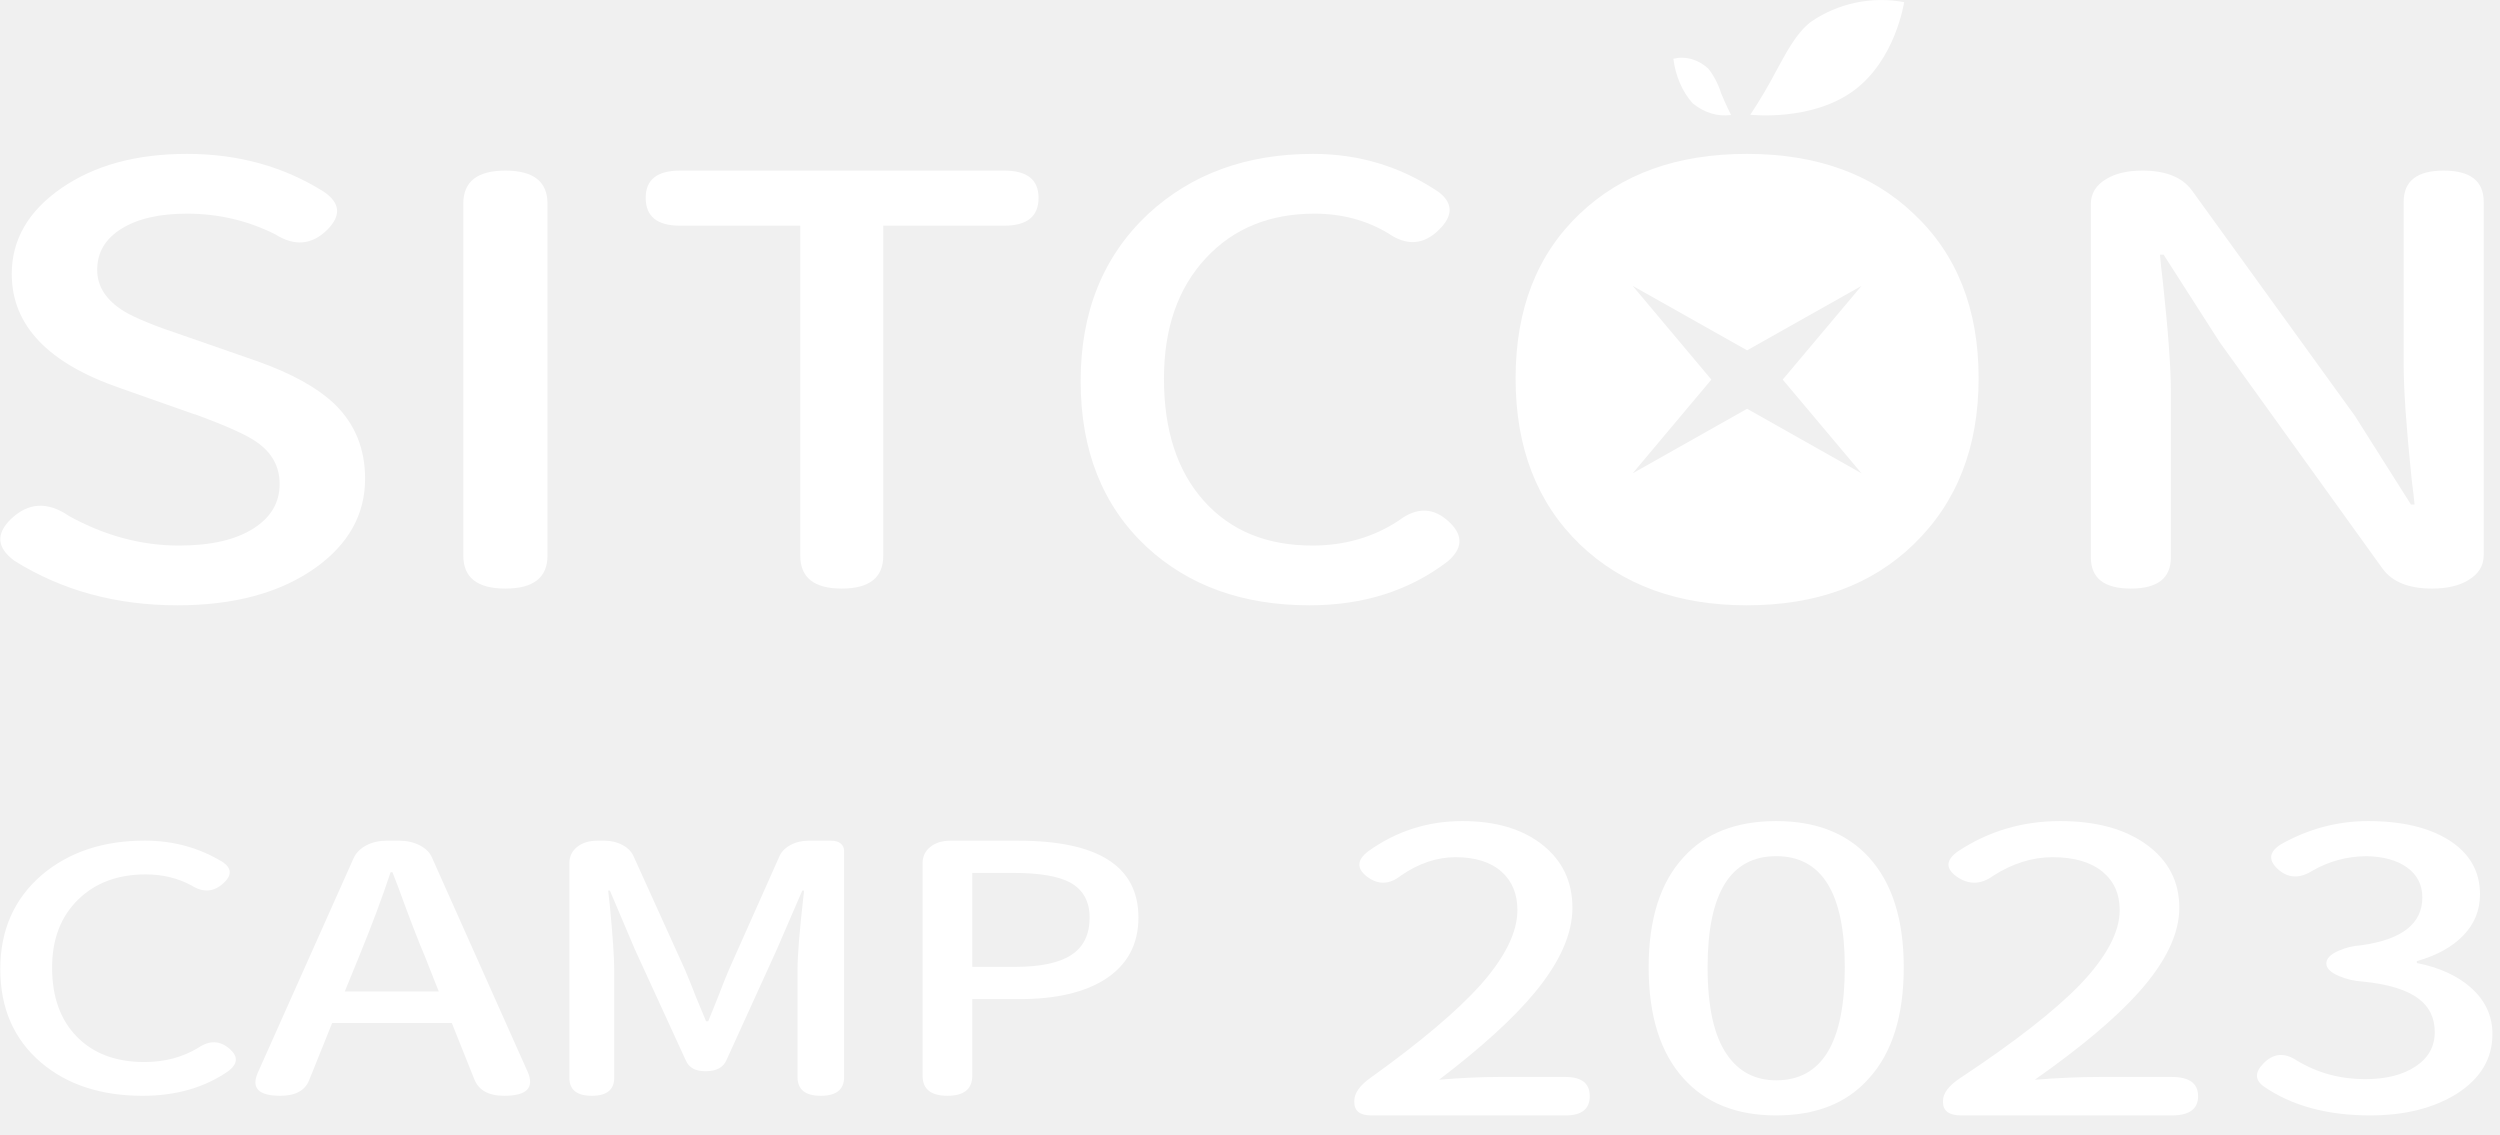
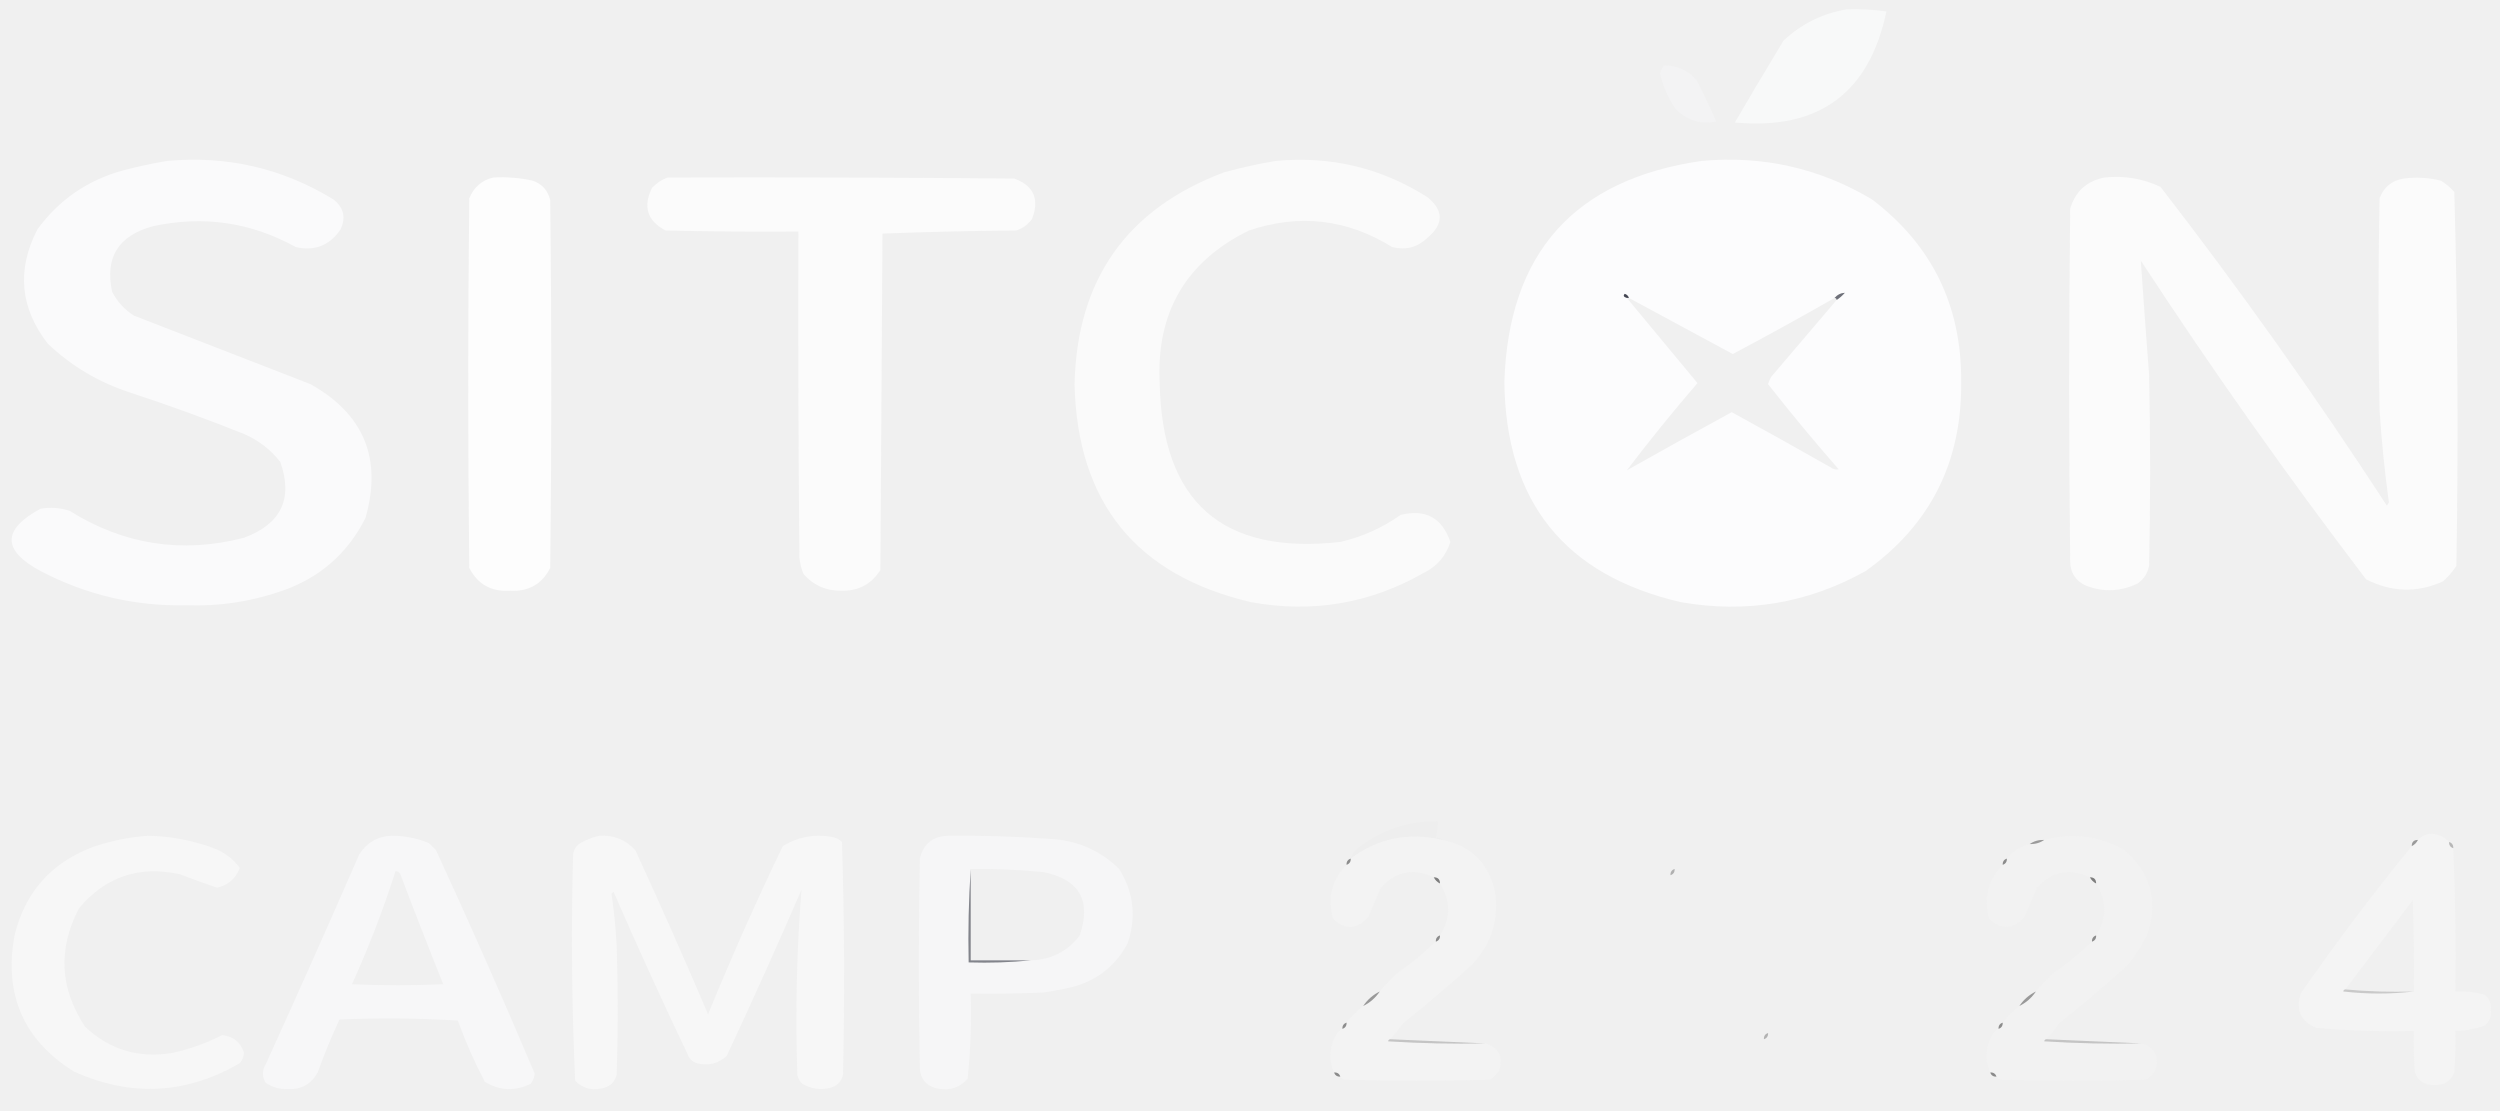
- <svg xmlns="http://www.w3.org/2000/svg" width="130" height="59" viewBox="0 0 130 59" fill="none">
-   <path d="M9.233 31.476C6.045 31.476 3.222 30.707 0.762 29.168C-0.167 28.492 -0.229 27.764 0.574 26.985C1.478 26.123 2.482 26.072 3.585 26.831C5.443 27.856 7.351 28.369 9.308 28.369C10.965 28.369 12.257 28.071 13.186 27.477C14.089 26.902 14.541 26.133 14.541 25.169C14.541 24.246 14.128 23.508 13.299 22.954C12.797 22.605 11.768 22.144 10.212 21.57C10.162 21.549 10.124 21.539 10.099 21.539L6.259 20.185C2.494 18.893 0.611 16.914 0.611 14.248C0.611 12.463 1.471 10.976 3.19 9.786C4.91 8.596 7.087 8.002 9.723 8.002C12.383 8.002 14.755 8.658 16.838 9.971C17.691 10.546 17.755 11.202 17.026 11.94C16.223 12.739 15.319 12.822 14.315 12.186C12.885 11.469 11.354 11.11 9.723 11.11C8.292 11.11 7.156 11.371 6.315 11.894C5.475 12.416 5.054 13.13 5.054 14.032C5.054 14.894 5.518 15.611 6.447 16.186C7.025 16.534 8.053 16.955 9.534 17.447L13.337 18.77C15.144 19.406 16.5 20.155 17.403 21.016C18.457 22.041 18.985 23.333 18.985 24.892C18.985 26.759 18.118 28.307 16.387 29.538C14.554 30.83 12.169 31.476 9.233 31.476Z" fill="white" />
-   <path d="M26.28 30.606C24.821 30.606 24.092 30.036 24.092 28.894V10.584C24.092 9.442 24.821 8.871 26.28 8.871C27.739 8.871 28.469 9.442 28.469 10.584V28.894C28.469 30.036 27.739 30.606 26.28 30.606Z" fill="white" />
-   <path d="M43.772 30.606C42.333 30.606 41.614 30.036 41.614 28.894V11.736H35.362C34.171 11.736 33.576 11.254 33.576 10.289C33.576 9.343 34.171 8.871 35.362 8.871H52.219C53.41 8.871 54.005 9.343 54.005 10.289C54.005 11.254 53.41 11.736 52.219 11.736H45.93V28.894C45.93 30.036 45.21 30.606 43.772 30.606Z" fill="white" />
-   <path d="M68.099 31.476C64.628 31.476 61.8 30.46 59.616 28.43C57.334 26.297 56.194 23.426 56.194 19.816C56.194 16.226 57.358 13.335 59.689 11.14C61.945 9.048 64.81 8.002 68.281 8.002C70.683 8.002 72.868 8.668 74.834 10.002C75.563 10.576 75.563 11.222 74.834 11.94C74.033 12.739 73.148 12.801 72.177 12.125C71.036 11.447 69.762 11.11 68.354 11.11C66.024 11.11 64.142 11.878 62.71 13.417C61.254 14.976 60.526 17.067 60.526 19.693C60.526 22.38 61.218 24.497 62.601 26.046C63.985 27.595 65.865 28.369 68.245 28.369C69.919 28.369 71.412 27.938 72.723 27.077C73.694 26.338 74.592 26.379 75.417 27.2C76.097 27.876 76.047 28.544 75.271 29.2C73.281 30.717 70.89 31.476 68.099 31.476Z" fill="white" />
-   <path d="M110.804 30.606C109.418 30.606 108.724 30.065 108.724 28.983V10.613C108.724 10.062 108.989 9.629 109.519 9.314C109.998 9.018 110.629 8.871 111.41 8.871C112.62 8.871 113.478 9.216 113.982 9.904L122.457 21.629L125.37 26.236H125.558C125.533 25.96 125.483 25.527 125.407 24.936C125.131 22.259 124.991 20.28 124.991 19V10.495C124.991 9.413 125.684 8.871 127.072 8.871C128.459 8.871 129.153 9.413 129.153 10.495V28.864C129.153 29.416 128.888 29.848 128.358 30.163C127.879 30.459 127.248 30.606 126.466 30.606C125.257 30.606 124.399 30.262 123.895 29.573L115.42 17.789L112.507 13.242H112.318C112.343 13.557 112.393 14.029 112.469 14.659C112.746 17.219 112.886 19.118 112.886 20.359V28.983C112.886 30.065 112.192 30.606 110.804 30.606Z" fill="white" />
-   <path d="M7.418 56.982C5.26 56.982 3.502 56.408 2.144 55.26C0.725 54.054 0.015 52.431 0.015 50.39C0.015 48.361 0.74 46.727 2.188 45.486C3.592 44.303 5.373 43.712 7.531 43.712C9.025 43.712 10.384 44.089 11.606 44.843C12.059 45.167 12.059 45.532 11.606 45.938C11.108 46.39 10.558 46.425 9.954 46.043C9.244 45.66 8.452 45.469 7.577 45.469C6.128 45.469 4.958 45.903 4.068 46.773C3.162 47.654 2.709 48.837 2.709 50.321C2.709 51.84 3.139 53.037 4 53.912C4.86 54.788 6.03 55.226 7.509 55.226C8.55 55.226 9.478 54.982 10.293 54.495C10.897 54.078 11.456 54.101 11.968 54.565C12.391 54.947 12.361 55.324 11.878 55.695C10.64 56.553 9.154 56.982 7.418 56.982Z" fill="white" />
-   <path d="M14.575 56.981C13.441 56.981 13.052 56.579 13.409 55.774L18.391 44.617C18.521 44.341 18.739 44.122 19.047 43.959C19.355 43.797 19.703 43.716 20.093 43.716H20.773C21.162 43.716 21.515 43.797 21.83 43.959C22.146 44.122 22.361 44.341 22.474 44.617L27.432 55.72C27.805 56.561 27.4 56.981 26.218 56.981C25.407 56.981 24.888 56.693 24.662 56.116L23.495 53.196H17.273L16.082 56.153C15.871 56.705 15.369 56.981 14.575 56.981ZM17.929 51.556H22.815L22.11 49.772C21.77 48.979 21.299 47.759 20.7 46.113C20.57 45.777 20.473 45.524 20.408 45.356H20.311C19.874 46.678 19.323 48.15 18.658 49.772L17.929 51.556Z" fill="white" />
-   <path d="M30.773 56.981C29.996 56.981 29.607 56.669 29.607 56.044V44.887C29.607 44.539 29.741 44.257 30.011 44.041C30.28 43.824 30.632 43.716 31.065 43.716H31.446C31.79 43.716 32.104 43.794 32.388 43.95C32.672 44.106 32.867 44.317 32.971 44.581L35.617 50.421C35.752 50.733 35.947 51.214 36.2 51.862C36.425 52.416 36.596 52.83 36.716 53.106H36.828C36.948 52.818 37.12 52.391 37.344 51.827C37.583 51.202 37.77 50.733 37.905 50.421L40.506 44.581C40.611 44.317 40.805 44.106 41.089 43.95C41.373 43.794 41.687 43.716 42.031 43.716H43.22C43.429 43.716 43.593 43.764 43.713 43.86C43.833 43.956 43.893 44.089 43.893 44.257V56.008C43.893 56.657 43.489 56.981 42.682 56.981C41.874 56.981 41.471 56.657 41.471 56.008V50.421C41.471 49.688 41.575 48.402 41.784 46.563C41.8 46.455 41.807 46.372 41.807 46.312H41.717L40.394 49.375L37.793 55.089C37.628 55.498 37.269 55.702 36.716 55.702H36.649C36.156 55.702 35.827 55.516 35.662 55.143L33.016 49.375L31.715 46.312H31.625C31.641 46.48 31.67 46.75 31.715 47.123C31.865 48.697 31.939 49.796 31.939 50.421V56.044C31.939 56.669 31.551 56.981 30.773 56.981Z" fill="white" />
-   <path d="M49.266 56.981C48.405 56.981 47.974 56.633 47.974 55.936V44.887C47.974 44.539 48.108 44.257 48.375 44.041C48.642 43.824 48.991 43.716 49.422 43.716H52.941C57.113 43.716 59.199 45.05 59.199 47.717C59.199 49.111 58.62 50.18 57.462 50.925C56.378 51.611 54.901 51.953 53.03 51.953H50.558V55.936C50.558 56.633 50.127 56.981 49.266 56.981ZM50.558 50.277H52.785C54.106 50.277 55.083 50.069 55.713 49.655C56.345 49.24 56.66 48.594 56.66 47.717C56.66 46.876 56.326 46.269 55.658 45.897C55.034 45.56 54.047 45.392 52.696 45.392H50.558V50.277Z" fill="white" />
-   <path d="M71.3 58.002C70.716 58.002 70.423 57.77 70.423 57.308V57.247C70.423 56.839 70.716 56.43 71.3 56.022C73.878 54.172 75.777 52.566 76.997 51.206C78.269 49.764 78.905 48.471 78.905 47.329C78.905 46.485 78.63 45.818 78.08 45.328C77.513 44.825 76.713 44.574 75.682 44.574C74.72 44.574 73.774 44.893 72.846 45.532C72.245 46.009 71.652 46.022 71.068 45.573C70.535 45.151 70.561 44.716 71.145 44.267C72.606 43.22 74.238 42.696 76.043 42.696C77.779 42.696 79.167 43.107 80.207 43.931C81.246 44.754 81.766 45.845 81.766 47.206C81.766 48.566 81.113 50.036 79.807 51.614C78.69 52.961 77.031 54.471 74.832 56.145C75.983 56.049 77.014 56.002 77.925 56.002H81.405C82.248 56.002 82.668 56.335 82.668 57.002C82.668 57.669 82.248 58.002 81.405 58.002H71.3Z" fill="white" />
-   <path d="M92.362 58.002C90.3 58.002 88.692 57.36 87.541 56.076C86.333 54.739 85.73 52.813 85.73 50.298C85.73 47.798 86.333 45.892 87.541 44.581C88.674 43.324 90.281 42.696 92.362 42.696C94.424 42.696 96.031 43.324 97.183 44.581C98.39 45.905 98.995 47.811 98.995 50.298C98.995 52.826 98.39 54.752 97.183 56.076C96.049 57.36 94.443 58.002 92.362 58.002ZM92.362 56.176C94.74 56.176 95.929 54.217 95.929 50.298C95.929 46.447 94.74 44.521 92.362 44.521C89.984 44.521 88.795 46.447 88.795 50.298C88.795 52.358 89.13 53.87 89.799 54.833C90.411 55.729 91.266 56.176 92.362 56.176Z" fill="white" />
-   <path d="M101.985 58.002C101.352 58.002 101.035 57.77 101.035 57.308V57.247C101.035 56.839 101.352 56.43 101.985 56.022C104.778 54.172 106.835 52.566 108.157 51.206C109.534 49.764 110.224 48.471 110.224 47.329C110.224 46.485 109.926 45.818 109.33 45.328C108.716 44.825 107.849 44.574 106.733 44.574C105.69 44.574 104.666 44.893 103.66 45.532C103.009 46.009 102.367 46.022 101.733 45.573C101.156 45.151 101.185 44.716 101.817 44.267C103.4 43.22 105.168 42.696 107.124 42.696C109.004 42.696 110.508 43.107 111.634 43.931C112.76 44.754 113.324 45.845 113.324 47.206C113.324 48.566 112.616 50.036 111.201 51.614C109.991 52.961 108.194 54.471 105.811 56.145C107.059 56.049 108.175 56.002 109.162 56.002H112.933C113.845 56.002 114.301 56.335 114.301 57.002C114.301 57.669 113.845 58.002 112.933 58.002H101.985Z" fill="white" />
-   <path d="M123.246 58.002C121.004 58.002 119.151 57.494 117.686 56.477C117.254 56.143 117.254 55.755 117.686 55.314C118.203 54.766 118.789 54.712 119.444 55.153C120.513 55.796 121.694 56.116 122.986 56.116C124.073 56.116 124.948 55.895 125.612 55.454C126.275 55.013 126.607 54.418 126.607 53.669C126.607 52.933 126.331 52.359 125.779 51.944C125.176 51.476 124.202 51.175 122.858 51.041C122.426 51.014 122.021 50.921 121.642 50.76C121.194 50.573 120.969 50.352 120.969 50.098C120.969 49.844 121.185 49.623 121.616 49.436C121.978 49.275 122.366 49.182 122.78 49.155C124.9 48.861 125.961 48.032 125.961 46.668C125.961 46.012 125.698 45.494 125.172 45.113C124.646 44.732 123.935 44.535 123.038 44.521C122.038 44.535 121.116 44.782 120.271 45.264C119.582 45.705 118.97 45.678 118.436 45.183C117.935 44.715 117.996 44.287 118.616 43.899C120.047 43.097 121.556 42.696 123.142 42.696C124.883 42.696 126.28 43.023 127.331 43.678C128.417 44.361 128.96 45.303 128.96 46.507C128.96 47.336 128.668 48.052 128.081 48.654C127.512 49.242 126.71 49.684 125.676 49.978V50.078C126.831 50.305 127.762 50.726 128.469 51.342C129.228 52.011 129.607 52.819 129.607 53.769C129.607 55.053 128.986 56.09 127.745 56.879C126.538 57.627 125.038 58.002 123.246 58.002Z" fill="white" />
-   <path d="M90.831 31.476C87.25 31.476 84.357 30.42 82.154 28.307C79.925 26.154 78.811 23.277 78.811 19.677C78.811 16.078 79.925 13.222 82.154 11.11C84.332 9.037 87.225 8.002 90.831 8.002C94.436 8.002 97.328 9.037 99.507 11.11C101.761 13.222 102.888 16.072 102.888 19.662C102.888 23.251 101.761 26.133 99.507 28.307C97.328 30.42 94.436 31.476 90.831 31.476ZM96.799 24.613L92.701 19.739L96.799 14.865L90.849 18.217L84.899 14.865L88.991 19.739L84.899 24.613L90.849 21.256L96.799 24.613Z" fill="white" />
-   <path d="M94.179 1.128C94.87 0.652 95.656 0.316 96.487 0.141C97.319 -0.034 98.179 -0.044 99.015 0.112C99.015 0.112 98.574 3.13 96.368 4.731C94.163 6.331 91.015 5.966 91.015 5.966C91.505 5.227 91.956 4.465 92.366 3.683C92.785 2.932 93.368 1.728 94.179 1.128Z" fill="white" />
-   <path d="M88.83 3.567C88.571 3.329 88.276 3.161 87.964 3.073C87.652 2.985 87.329 2.979 87.015 3.055C87.126 3.947 87.477 4.762 88.008 5.361C88.6 5.857 89.31 6.076 90.015 5.98C90.015 5.98 89.761 5.484 89.504 4.865C89.352 4.378 89.123 3.936 88.83 3.567Z" fill="white" />
+ <svg xmlns="http://www.w3.org/2000/svg" version="1.1" width="1204px" height="535px" style="shape-rendering:geometricPrecision; text-rendering:geometricPrecision; image-rendering:optimizeQuality; fill-rule:evenodd; clip-rule:evenodd">
+   <g>
+     <path style="opacity:1" fill="#f8f9f9" d="M 889.5,4.5 C 895.878,4.295 902.211,4.628 908.5,5.5C 900.233,44.901 875.9,62.734 835.5,59C 843.207,45.751 851.041,32.584 859,19.5C 867.71,11.395 877.876,6.395 889.5,4.5 Z" />
+   </g>
+   <g>
+     <path style="opacity:1" fill="#f3f3f4" d="M 801.5,31.5 C 807.725,31.53 812.891,33.863 817,38.5C 820.423,45.015 823.59,51.681 826.5,58.5C 818.966,60.045 812.466,58.045 807,52.5C 803.406,47.313 800.906,41.646 799.5,35.5C 799.803,33.886 800.47,32.552 801.5,31.5 Z" />
+   </g>
+   <g>
+     <path style="opacity:1" fill="#fafafb" d="M 80.5,77.5 C 109.303,74.869 135.97,81.036 160.5,96C 165.533,99.9 166.7,104.733 164,110.5C 158.743,118.214 151.576,121.047 142.5,119C 120.78,106.991 97.78,103.657 73.5,109C 56.969,113.493 50.469,123.993 54,140.5C 56.45,145.284 59.95,149.117 64.5,152C 92.833,163 121.167,174 149.5,185C 175.315,199.432 184.149,220.932 176,249.5C 167.157,266.998 153.324,278.832 134.5,285C 120.069,289.871 105.236,292.038 90,291.5C 65.075,292.06 41.575,286.56 19.5,275C 0.983,265.049 0.983,255.049 19.5,245C 24.257,244.19 28.924,244.524 33.5,246C 59.639,262.361 87.639,266.694 117.5,259C 135.42,252.335 141.253,240.169 135,222.5C 130.357,216.532 124.524,212.032 117.5,209C 99.396,201.743 81.063,195.076 62.5,189C 47.497,184.089 34.331,176.255 23,165.5C 9.653,148.268 7.986,129.935 18,110.5C 28.395,96.202 42.228,86.702 59.5,82C 66.57,80.155 73.57,78.655 80.5,77.5 Z" />
+   </g>
+   <g>
+     <path style="opacity:1" fill="#fafafa" d="M 614.5,77.5 C 640.922,75.023 665.255,80.856 687.5,95C 695.325,101.42 695.325,107.92 687.5,114.5C 682.71,119.119 677.043,120.619 670.5,119C 648.765,105.504 625.765,102.837 601.5,111C 571.154,125.904 556.821,150.404 558.5,184.5C 559.669,241.843 588.669,267.343 645.5,261C 656.046,258.559 665.713,254.226 674.5,248C 686.473,244.986 694.473,249.32 698.5,261C 696.331,267.838 691.998,272.838 685.5,276C 659.633,290.7 631.966,295.367 602.5,290C 547.156,277.025 518.823,242.025 517.5,185C 518.678,134.572 542.678,100.572 589.5,83C 597.869,80.695 606.202,78.862 614.5,77.5 Z" />
+   </g>
+   <g>
+     <path style="opacity:1" fill="#fcfcfd" d="M 819.5,77.5 C 848.955,74.821 876.288,80.988 901.5,96C 930.472,117.948 944.806,147.282 944.5,184C 944.897,222.583 929.564,252.917 898.5,275C 870.714,290.519 841.047,295.519 809.5,290C 753.531,277.014 725.197,241.68 724.5,184C 726.464,121.875 758.131,86.375 819.5,77.5 Z M 783.5,143.5 C 783.833,143.5 784.167,143.5 784.5,143.5C 801.15,152.492 817.816,161.492 834.5,170.5C 850.984,161.758 867.317,152.758 883.5,143.5C 884.167,143.5 884.5,143.833 884.5,144.5C 874.008,156.802 863.508,169.136 853,181.5C 852.362,182.609 851.862,183.775 851.5,185C 862.443,198.947 873.776,212.614 885.5,226C 884.092,226.315 882.759,225.982 881.5,225C 865.731,216.033 849.898,207.199 834,198.5C 817.102,207.699 800.269,217.033 783.5,226.5C 794.113,212.488 805.446,198.488 817.5,184.5C 806.144,170.814 794.81,157.147 783.5,143.5 Z" />
+   </g>
+   <g>
+     <path style="opacity:1" fill="#fdfdfd" d="M 237.5,85.5 C 243.925,85.13 250.258,85.63 256.5,87C 261.099,88.598 263.932,91.765 265,96.5C 265.667,155.5 265.667,214.5 265,273.5C 260.989,281.355 254.489,285.022 245.5,284.5C 236.511,285.022 230.011,281.355 226,273.5C 225.333,214.167 225.333,154.833 226,95.5C 228.194,90.171 232.027,86.838 237.5,85.5 Z" />
+   </g>
+   <g>
+     <path style="opacity:1" fill="#fbfbfb" d="M 321.5,85.5 C 377.168,85.333 432.834,85.5 488.5,86C 497.891,89.478 500.725,95.978 497,105.5C 495.039,108.135 492.539,109.969 489.5,111C 467.927,111.173 446.427,111.673 425,112.5C 424.667,166.5 424.333,220.5 424,274.5C 419.648,281.408 413.314,284.742 405,284.5C 397.704,284.521 391.704,281.854 387,276.5C 385.908,273.956 385.241,271.289 385,268.5C 384.5,216.168 384.333,163.834 384.5,111.5C 363.164,111.667 341.831,111.5 320.5,111C 311.724,106.338 309.558,99.504 314,90.5C 316.17,88.177 318.67,86.51 321.5,85.5 Z" />
+   </g>
+   <g>
+     <path style="opacity:1" fill="#fbfbfb" d="M 1013.5,85.5 C 1022.96,84.483 1031.96,85.983 1040.5,90C 1078.92,139.673 1115.25,190.84 1149.5,243.5C 1149.83,243 1150.17,242.5 1150.5,242C 1148.46,227.234 1146.96,212.4 1146,197.5C 1145.33,163.5 1145.33,129.5 1146,95.5C 1148.02,90.153 1151.85,86.986 1157.5,86C 1163.57,85.195 1169.57,85.529 1175.5,87C 1177.96,88.458 1180.13,90.291 1182,92.5C 1183.66,152.442 1183.99,212.442 1183,272.5C 1181.21,275.295 1179.04,277.795 1176.5,280C 1164.14,285.6 1151.81,285.267 1139.5,279C 1101.49,229.149 1065.32,177.983 1031,125.5C 1032.27,143.808 1033.6,162.141 1035,180.5C 1035.67,211.167 1035.67,241.833 1035,272.5C 1034.3,276.066 1032.47,278.9 1029.5,281C 1021.28,284.961 1012.94,285.294 1004.5,282C 999.617,279.736 997.117,275.902 997,270.5C 996.333,213.833 996.333,157.167 997,100.5C 999.495,92.17 1005,87.17 1013.5,85.5 Z" />
+   </g>
+   <g>
+     <path style="opacity:1" fill="#444652" d="M 784.5,143.5 C 784.167,143.5 783.833,143.5 783.5,143.5C 781.934,143.024 781.6,142.357 782.5,141.5C 783.522,141.855 784.189,142.522 784.5,143.5 Z" />
+   </g>
+   <g>
+     <path style="opacity:1" fill="#6e7079" d="M 884.5,144.5 C 884.5,143.833 884.167,143.5 883.5,143.5C 884.875,141.93 886.541,141.097 888.5,141C 887.295,142.376 885.962,143.542 884.5,144.5 Z" />
+   </g>
+   <g>
+     <path style="opacity:0.008" fill="#0c0c0c" d="M 694.5,404.5 C 678.259,400.693 663.592,403.693 650.5,413.5C 651.203,411.284 652.536,409.451 654.5,408C 665.838,399.483 678.504,395.316 692.5,395.5C 692.477,398.018 692.144,400.684 691.5,403.5C 692.791,403.263 693.791,403.596 694.5,404.5 Z" />
+   </g>
+   <g>
+     <path style="opacity:1" fill="#f4f4f4" d="M 1179.5,405.5 C 1179.43,407.027 1180.09,408.027 1181.5,408.5C 1182.49,431.425 1182.82,454.425 1182.5,477.5C 1187.25,477.275 1191.91,477.775 1196.5,479C 1198.95,480.863 1199.95,483.363 1199.5,486.5C 1199.95,489.637 1198.95,492.137 1196.5,494C 1191.98,495.586 1187.32,496.42 1182.5,496.5C 1182.67,503.175 1182.5,509.842 1182,516.5C 1180.25,520.756 1177.08,522.756 1172.5,522.5C 1167.95,522.793 1164.78,520.793 1163,516.5C 1162.5,509.842 1162.33,503.175 1162.5,496.5C 1146.79,496.901 1131.12,496.401 1115.5,495C 1108.05,491.916 1105.55,486.416 1108,478.5C 1124.93,454.083 1142.76,430.416 1161.5,407.5C 1162.83,406.833 1163.83,405.833 1164.5,404.5C 1166.16,402.657 1168.33,401.657 1171,401.5C 1174.43,401.798 1177.26,403.131 1179.5,405.5 Z M 1162.5,477.5 C 1151.32,477.828 1140.32,477.495 1129.5,476.5C 1140.31,462.235 1151.15,447.902 1162,433.5C 1162.5,448.163 1162.67,462.83 1162.5,477.5 Z" />
+   </g>
+   <g>
+     <path style="opacity:1" fill="#f7f7f7" d="M 71.5,402.5 C 81.794,402.725 91.794,404.559 101.5,408C 107.3,409.886 111.967,413.22 115.5,418C 113.559,423.104 109.892,426.271 104.5,427.5C 98.462,425.432 92.462,423.265 86.5,421C 66.887,416.759 50.72,422.259 38,437.5C 27.805,457.08 28.805,476.08 41,494.5C 52.976,505.707 67.142,509.873 83.5,507C 91.699,505.149 99.533,502.316 107,498.5C 112.449,499.117 115.949,501.95 117.5,507C 117.385,508.895 116.718,510.562 115.5,512C 89.624,527.067 62.958,528.4 35.5,516C 11.293,500.754 1.794,478.92 7,450.5C 12.037,429.794 24.537,415.627 44.5,408C 53.395,404.922 62.395,403.088 71.5,402.5 Z" />
+   </g>
+   <g>
+     <path style="opacity:1" fill="#f7f7f8" d="M 188.5,402.5 C 194.744,402.485 200.744,403.651 206.5,406C 207.667,407.167 208.833,408.333 210,409.5C 226.419,445.098 242.253,480.931 257.5,517C 257.385,518.895 256.718,520.562 255.5,522C 247.959,525.645 240.625,525.311 233.5,521C 228.505,511.506 224.172,501.673 220.5,491.5C 201.509,490.334 182.509,490.167 163.5,491C 159.614,499.322 156.114,507.822 153,516.5C 149.868,522.151 145.035,524.818 138.5,524.5C 134.665,524.61 131.165,523.61 128,521.5C 126.15,518.537 126.15,515.537 128,512.5C 143.275,478.951 158.275,445.285 173,411.5C 176.66,405.791 181.827,402.791 188.5,402.5 Z M 190.5,419.5 C 191.75,419.577 192.583,420.244 193,421.5C 199.642,439.096 206.475,456.596 213.5,474C 198.833,474.667 184.167,474.667 169.5,474C 177.584,456.246 184.584,438.079 190.5,419.5 Z" />
+   </g>
+   <g>
+     <path style="opacity:1" fill="#f7f7f7" d="M 288.5,402.5 C 295.49,402.057 301.323,404.391 306,409.5C 318.055,435.667 329.722,462 341,488.5C 352.176,461.146 364.176,434.146 377,407.5C 384.193,403.062 392.026,401.562 400.5,403C 402.421,403.36 404.088,404.194 405.5,405.5C 406.66,442.792 406.827,480.125 406,517.5C 405.193,520.973 403.027,523.14 399.5,524C 394.889,525.007 390.555,524.34 386.5,522C 385.107,520.829 384.273,519.329 384,517.5C 382.99,487.759 383.657,458.092 386,428.5C 374.388,455.334 362.388,482.001 350,508.5C 345.909,512.305 341.076,513.472 335.5,512C 334.069,511.535 332.903,510.701 332,509.5C 319.347,483.034 307.18,456.367 295.5,429.5C 295.167,429.833 294.833,430.167 294.5,430.5C 295.714,438.772 296.547,447.105 297,455.5C 297.667,476.167 297.667,496.833 297,517.5C 296.167,521 294,523.167 290.5,524C 285.243,525.426 280.743,524.259 277,520.5C 275.347,484.251 275.013,447.918 276,411.5C 276.346,409.152 277.513,407.319 279.5,406C 282.459,404.396 285.459,403.229 288.5,402.5 Z" />
+   </g>
+   <g>
+     <path style="opacity:1" fill="#f6f6f7" d="M 456.5,402.5 C 472.854,402.324 489.187,402.824 505.5,404C 518.563,404.618 529.729,409.452 539,418.5C 546.021,429.799 547.354,441.799 543,454.5C 536.611,466.199 526.778,473.366 513.5,476C 509.853,476.774 506.186,477.441 502.5,478C 490.838,478.5 479.171,478.667 467.5,478.5C 467.927,492.226 467.427,505.893 466,519.5C 461.854,524.089 456.688,525.589 450.5,524C 445.758,522.592 443.258,519.426 443,514.5C 442.333,480.833 442.333,447.167 443,413.5C 444.702,406.399 449.202,402.732 456.5,402.5 Z M 467.5,418.5 C 479.194,418.349 490.861,418.849 502.5,420C 519.845,423.52 525.678,433.687 520,450.5C 514.164,458.182 506.331,462.182 496.5,462.5C 486.833,462.5 477.167,462.5 467.5,462.5C 467.5,447.833 467.5,433.167 467.5,418.5 Z" />
+   </g>
+   <g>
+     <path style="opacity:1" fill="#f3f3f3" d="M 694.5,404.5 C 708.405,407.238 716.905,415.571 720,429.5C 721.954,442.969 718.288,454.635 709,464.5C 698.112,474.356 686.945,483.856 675.5,493C 673.666,495.663 671.666,498.163 669.5,500.5C 668.957,500.56 668.624,500.893 668.5,501.5C 684.152,502.499 699.819,502.833 715.5,502.5C 721.858,504.548 724.025,508.881 722,515.5C 720.833,517.333 719.333,518.833 717.5,520C 694.167,520.667 670.833,520.667 647.5,520C 646.584,519.722 645.918,519.222 645.5,518.5C 645.027,517.094 644.027,516.427 642.5,516.5C 639.67,510.089 640.17,503.756 644,497.5C 644.708,496.619 645.542,495.953 646.5,495.5C 647.906,495.027 648.573,494.027 648.5,492.5C 650.833,489.5 653.5,486.833 656.5,484.5C 659.764,482.906 662.431,480.573 664.5,477.5C 666.962,474.536 669.629,471.703 672.5,469C 679.231,464.304 685.565,459.137 691.5,453.5C 692.906,453.027 693.573,452.027 693.5,450.5C 698.722,442.105 698.722,433.771 693.5,425.5C 693.5,423.5 692.5,422.5 690.5,422.5C 680.802,417.939 672.302,419.606 665,427.5C 663,432.167 661,436.833 659,441.5C 653.631,447.698 647.964,448.032 642,442.5C 639.165,432.504 641.332,423.838 648.5,416.5C 649.906,416.027 650.573,415.027 650.5,413.5C 663.592,403.693 678.259,400.693 694.5,404.5 Z" />
+   </g>
+   <g>
+     <path style="opacity:1" fill="#f0f0f0" d="M 804.5,421.5 C 805.906,421.027 806.573,420.027 806.5,418.5C 810.609,410.906 816.943,406.073 825.5,404C 853.632,399.132 870.799,410.632 877,438.5C 880.223,455.171 880.223,471.838 877,488.5C 869.967,515.432 852.8,526.265 825.5,521C 810.794,514.96 801.96,504.127 799,488.5C 795.727,471.175 795.727,453.841 799,436.5C 799.78,431.002 801.613,426.002 804.5,421.5 Z M 851.5,497.5 C 850.094,497.973 849.427,498.973 849.5,500.5C 837.906,508.927 829.072,506.594 823,493.5C 818.744,474.243 818.41,454.91 822,435.5C 825.019,421.41 833.186,416.91 846.5,422C 851.442,427.142 854.275,433.309 855,440.5C 857.749,459.791 856.582,478.791 851.5,497.5 Z" />
+   </g>
+   <g>
+     <path style="opacity:1" fill="#f2f2f2" d="M 985.5,500.5 C 984.957,500.56 984.624,500.893 984.5,501.5C 1000.15,502.499 1015.82,502.833 1031.5,502.5C 1037.86,504.548 1040.02,508.881 1038,515.5C 1036.83,517.333 1035.33,518.833 1033.5,520C 1010.17,520.667 986.833,520.667 963.5,520C 962.584,519.722 961.918,519.222 961.5,518.5C 961.027,517.094 960.027,516.427 958.5,516.5C 955.67,510.089 956.17,503.756 960,497.5C 960.708,496.619 961.542,495.953 962.5,495.5C 963.906,495.027 964.573,494.027 964.5,492.5C 966.833,489.5 969.5,486.833 972.5,484.5C 975.764,482.906 978.431,480.573 980.5,477.5C 982.962,474.536 985.629,471.703 988.5,469C 995.231,464.304 1001.56,459.137 1007.5,453.5C 1008.91,453.027 1009.57,452.027 1009.5,450.5C 1014.72,442.105 1014.72,433.771 1009.5,425.5C 1009.5,423.5 1008.5,422.5 1006.5,422.5C 996.802,417.939 988.302,419.606 981,427.5C 979,432.167 977,436.833 975,441.5C 969.631,447.698 963.964,448.032 958,442.5C 955.165,432.504 957.332,423.838 964.5,416.5C 965.906,416.027 966.573,415.027 966.5,413.5C 969.358,409.99 973.024,407.657 977.5,406.5C 980.152,406.59 982.485,405.924 984.5,404.5C 997.631,400.938 1010.3,402.438 1022.5,409C 1035.86,420.08 1039.69,433.913 1034,450.5C 1031.39,455.435 1028.39,460.102 1025,464.5C 1014.11,474.356 1002.95,483.856 991.5,493C 989.666,495.663 987.666,498.163 985.5,500.5 Z" />
+   </g>
+   <g>
+     <path style="opacity:0.937" fill="#959595" d="M 984.5,404.5 C 982.485,405.924 980.152,406.59 977.5,406.5C 979.515,405.076 981.848,404.41 984.5,404.5 Z" />
+   </g>
+   <g>
+     <path style="opacity:0.635" fill="#686868" d="M 1164.5,404.5 C 1163.83,405.833 1162.83,406.833 1161.5,407.5C 1161.5,405.5 1162.5,404.5 1164.5,404.5 Z" />
+   </g>
+   <g>
+     <path style="opacity:0.376" fill="#585858" d="M 1179.5,405.5 C 1180.91,405.973 1181.57,406.973 1181.5,408.5C 1180.09,408.027 1179.43,407.027 1179.5,405.5 Z" />
+   </g>
+   <g>
+     <path style="opacity:0.741" fill="#696969" d="M 650.5,413.5 C 650.573,415.027 649.906,416.027 648.5,416.5C 648.427,414.973 649.094,413.973 650.5,413.5 Z" />
+   </g>
+   <g>
+     <path style="opacity:0.741" fill="#696969" d="M 966.5,413.5 C 966.573,415.027 965.906,416.027 964.5,416.5C 964.427,414.973 965.094,413.973 966.5,413.5 Z" />
+   </g>
+   <g>
+     <path style="opacity:0.451" fill="#626262" d="M 806.5,418.5 C 806.573,420.027 805.906,421.027 804.5,421.5C 804.427,419.973 805.094,418.973 806.5,418.5 Z" />
+   </g>
+   <g>
+     <path style="opacity:0.851" fill="#696969" d="M 690.5,422.5 C 692.5,422.5 693.5,423.5 693.5,425.5C 692.167,424.833 691.167,423.833 690.5,422.5 Z" />
+   </g>
+   <g>
+     <path style="opacity:0.851" fill="#696969" d="M 1006.5,422.5 C 1008.5,422.5 1009.5,423.5 1009.5,425.5C 1008.17,424.833 1007.17,423.833 1006.5,422.5 Z" />
+   </g>
+   <g>
+     <path style="opacity:0.761" fill="#6c6c6c" d="M 693.5,450.5 C 693.573,452.027 692.906,453.027 691.5,453.5C 691.427,451.973 692.094,450.973 693.5,450.5 Z" />
+   </g>
+   <g>
+     <path style="opacity:0.761" fill="#6c6c6c" d="M 1009.5,450.5 C 1009.57,452.027 1008.91,453.027 1007.5,453.5C 1007.43,451.973 1008.09,450.973 1009.5,450.5 Z" />
+   </g>
+   <g>
+     <path style="opacity:1" fill="#82848b" d="M 467.5,418.5 C 467.5,433.167 467.5,447.833 467.5,462.5C 477.167,462.5 486.833,462.5 496.5,462.5C 486.681,463.494 476.681,463.827 466.5,463.5C 466.171,448.324 466.504,433.324 467.5,418.5 Z" />
+   </g>
+   <g>
+     <path style="opacity:0.745" fill="#bbbbbb" d="M 1129.5,476.5 C 1140.32,477.495 1151.32,477.828 1162.5,477.5C 1151.33,478.824 1139.99,478.824 1128.5,477.5C 1128.62,476.893 1128.96,476.56 1129.5,476.5 Z" />
+   </g>
+   <g>
+     <path style="opacity:0.714" fill="#767676" d="M 664.5,477.5 C 662.431,480.573 659.764,482.906 656.5,484.5C 658.569,481.427 661.236,479.094 664.5,477.5 Z" />
+   </g>
+   <g>
+     <path style="opacity:0.714" fill="#767676" d="M 980.5,477.5 C 978.431,480.573 975.764,482.906 972.5,484.5C 974.569,481.427 977.236,479.094 980.5,477.5 Z" />
+   </g>
+   <g>
+     <path style="opacity:0.737" fill="#696969" d="M 648.5,492.5 C 648.573,494.027 647.906,495.027 646.5,495.5C 646.427,493.973 647.094,492.973 648.5,492.5 Z" />
+   </g>
+   <g>
+     <path style="opacity:0.737" fill="#696969" d="M 964.5,492.5 C 964.573,494.027 963.906,495.027 962.5,495.5C 962.427,493.973 963.094,492.973 964.5,492.5 Z" />
+   </g>
+   <g>
+     <path style="opacity:0.412" fill="#595959" d="M 851.5,497.5 C 851.573,499.027 850.906,500.027 849.5,500.5C 849.427,498.973 850.094,497.973 851.5,497.5 Z" />
+   </g>
+   <g>
+     <path style="opacity:0.784" fill="#b7b7b7" d="M 669.5,500.5 C 684.833,501.167 700.167,501.833 715.5,502.5C 699.819,502.833 684.152,502.499 668.5,501.5C 668.624,500.893 668.957,500.56 669.5,500.5 Z" />
+   </g>
+   <g>
+     <path style="opacity:0.784" fill="#b7b7b7" d="M 985.5,500.5 C 1000.83,501.167 1016.17,501.833 1031.5,502.5C 1015.82,502.833 1000.15,502.499 984.5,501.5C 984.624,500.893 984.957,500.56 985.5,500.5 Z" />
+   </g>
+   <g>
+     <path style="opacity:0.773" fill="#6b6b6b" d="M 642.5,516.5 C 644.027,516.427 645.027,517.094 645.5,518.5C 643.973,518.573 642.973,517.906 642.5,516.5 Z" />
+   </g>
+   <g>
+     <path style="opacity:0.773" fill="#6b6b6b" d="M 958.5,516.5 C 960.027,516.427 961.027,517.094 961.5,518.5C 959.973,518.573 958.973,517.906 958.5,516.5 Z" />
+   </g>
</svg>
